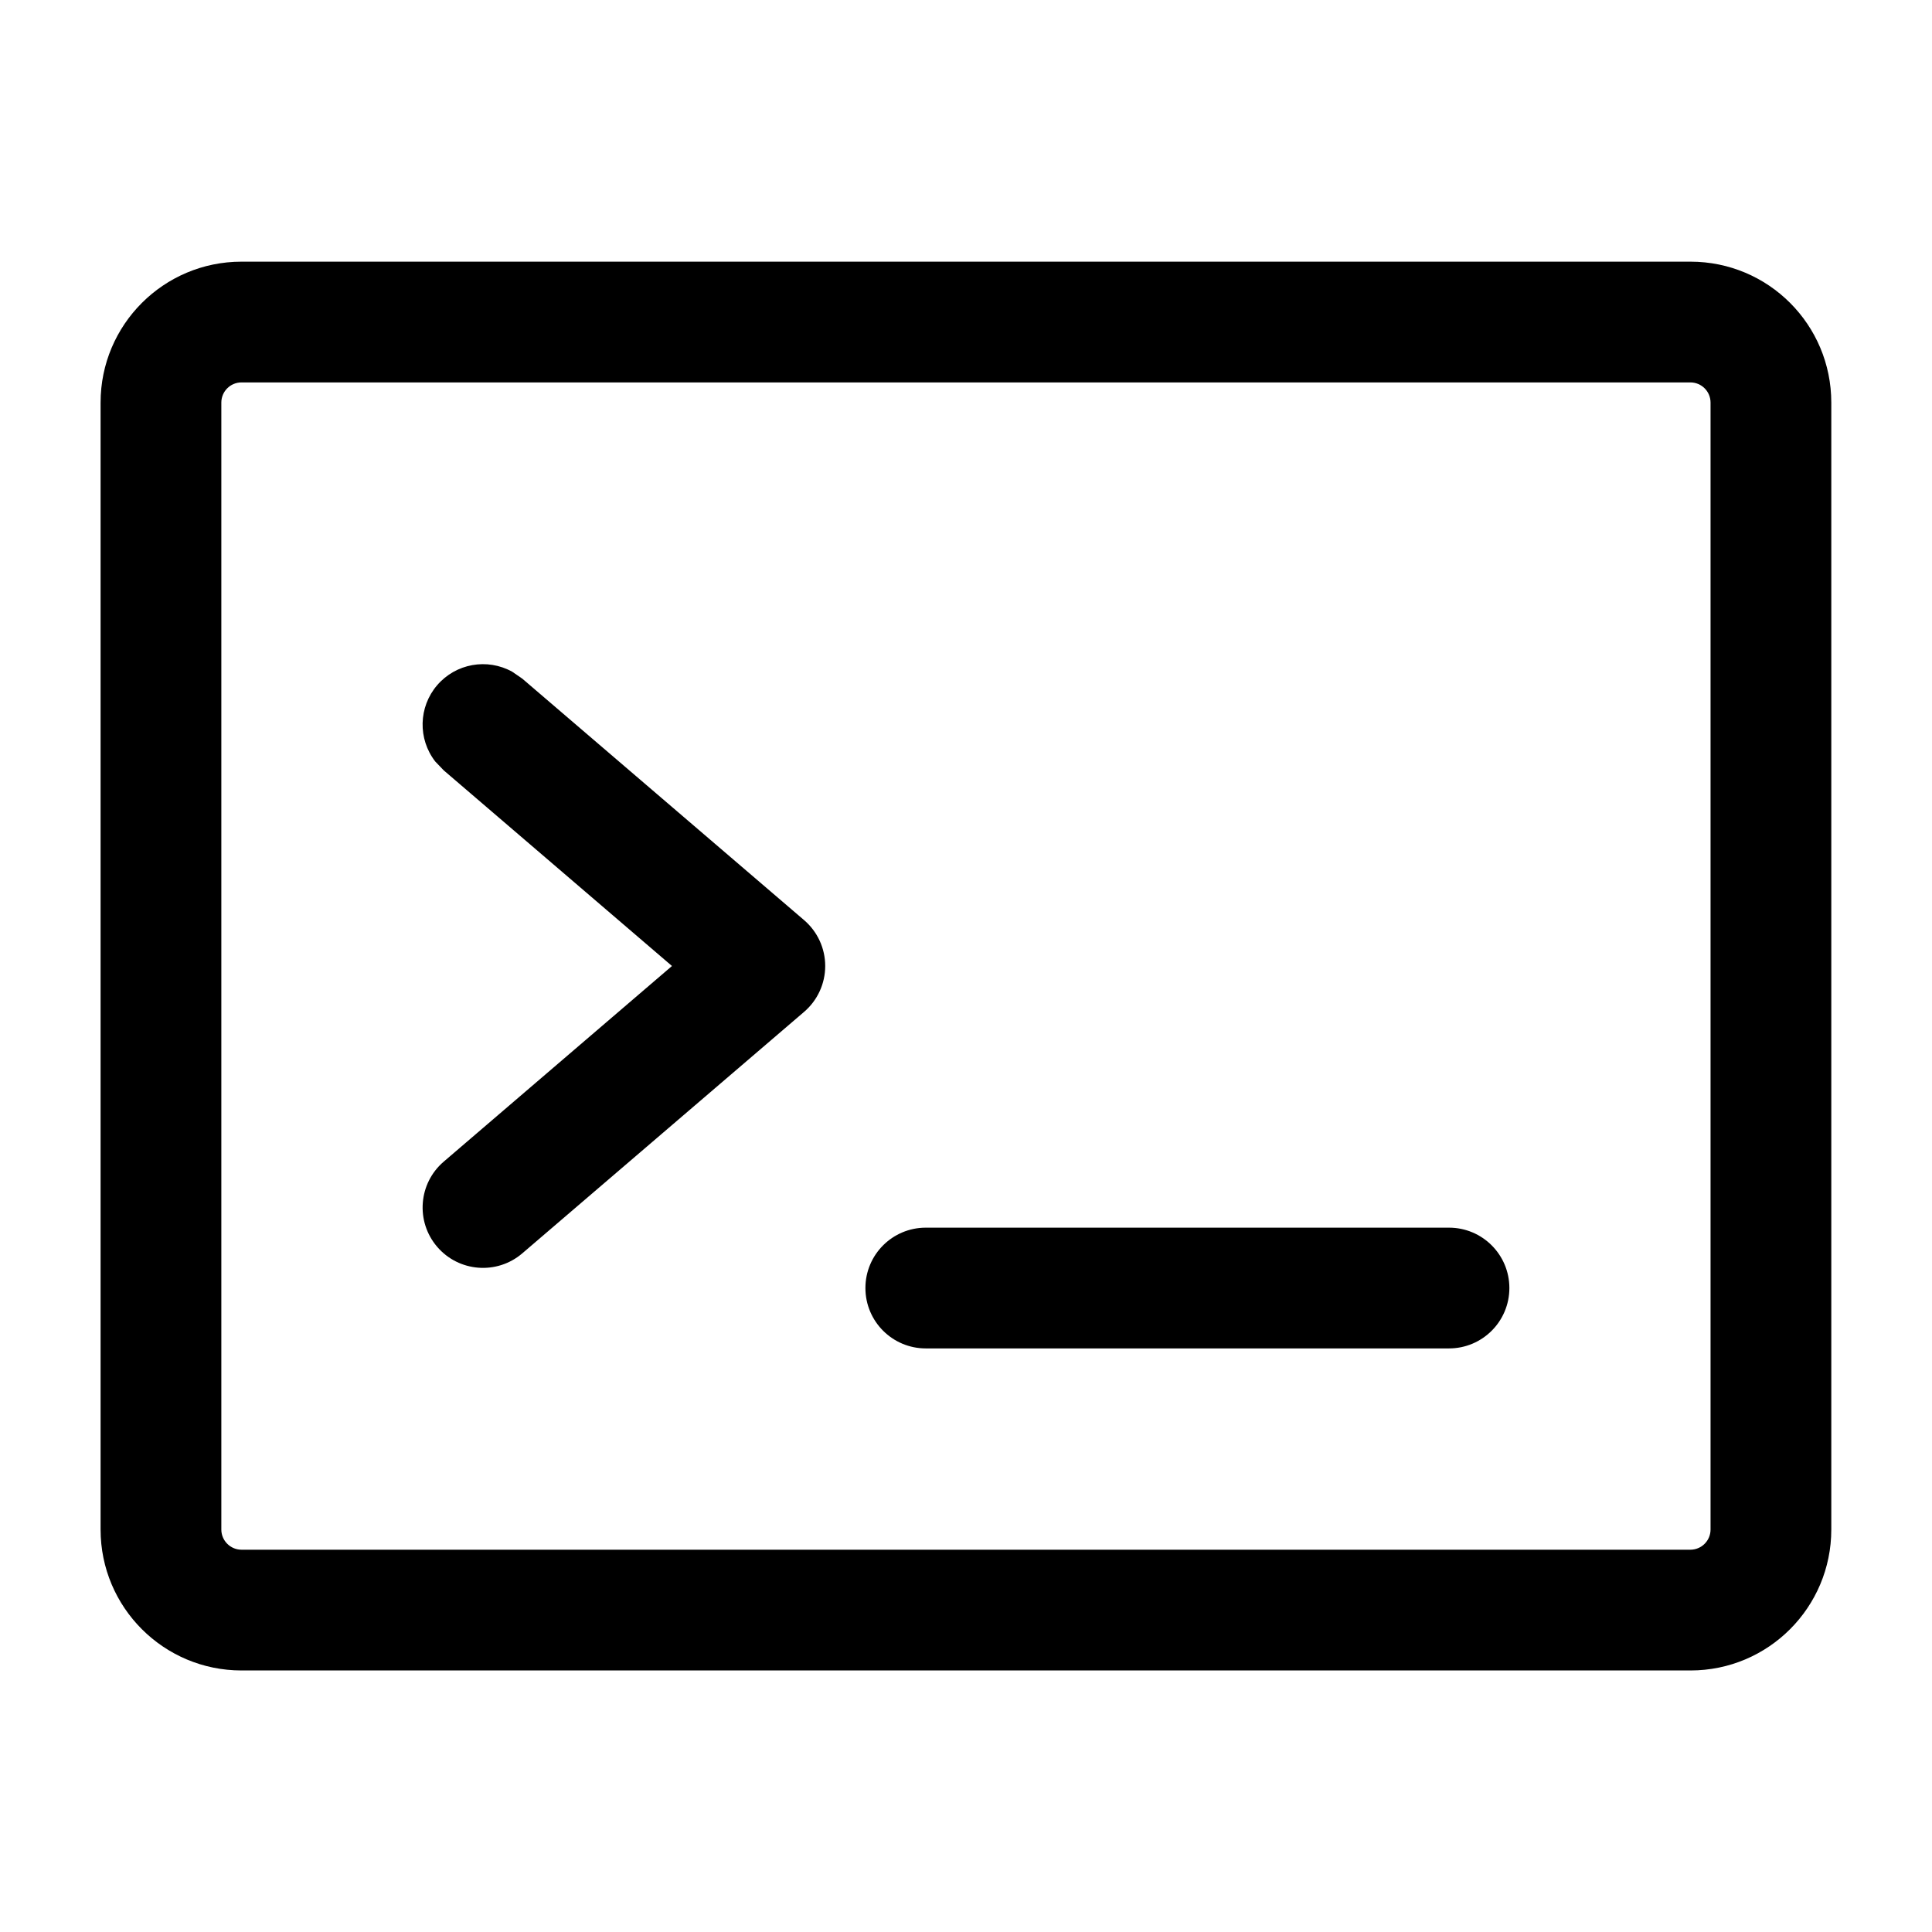
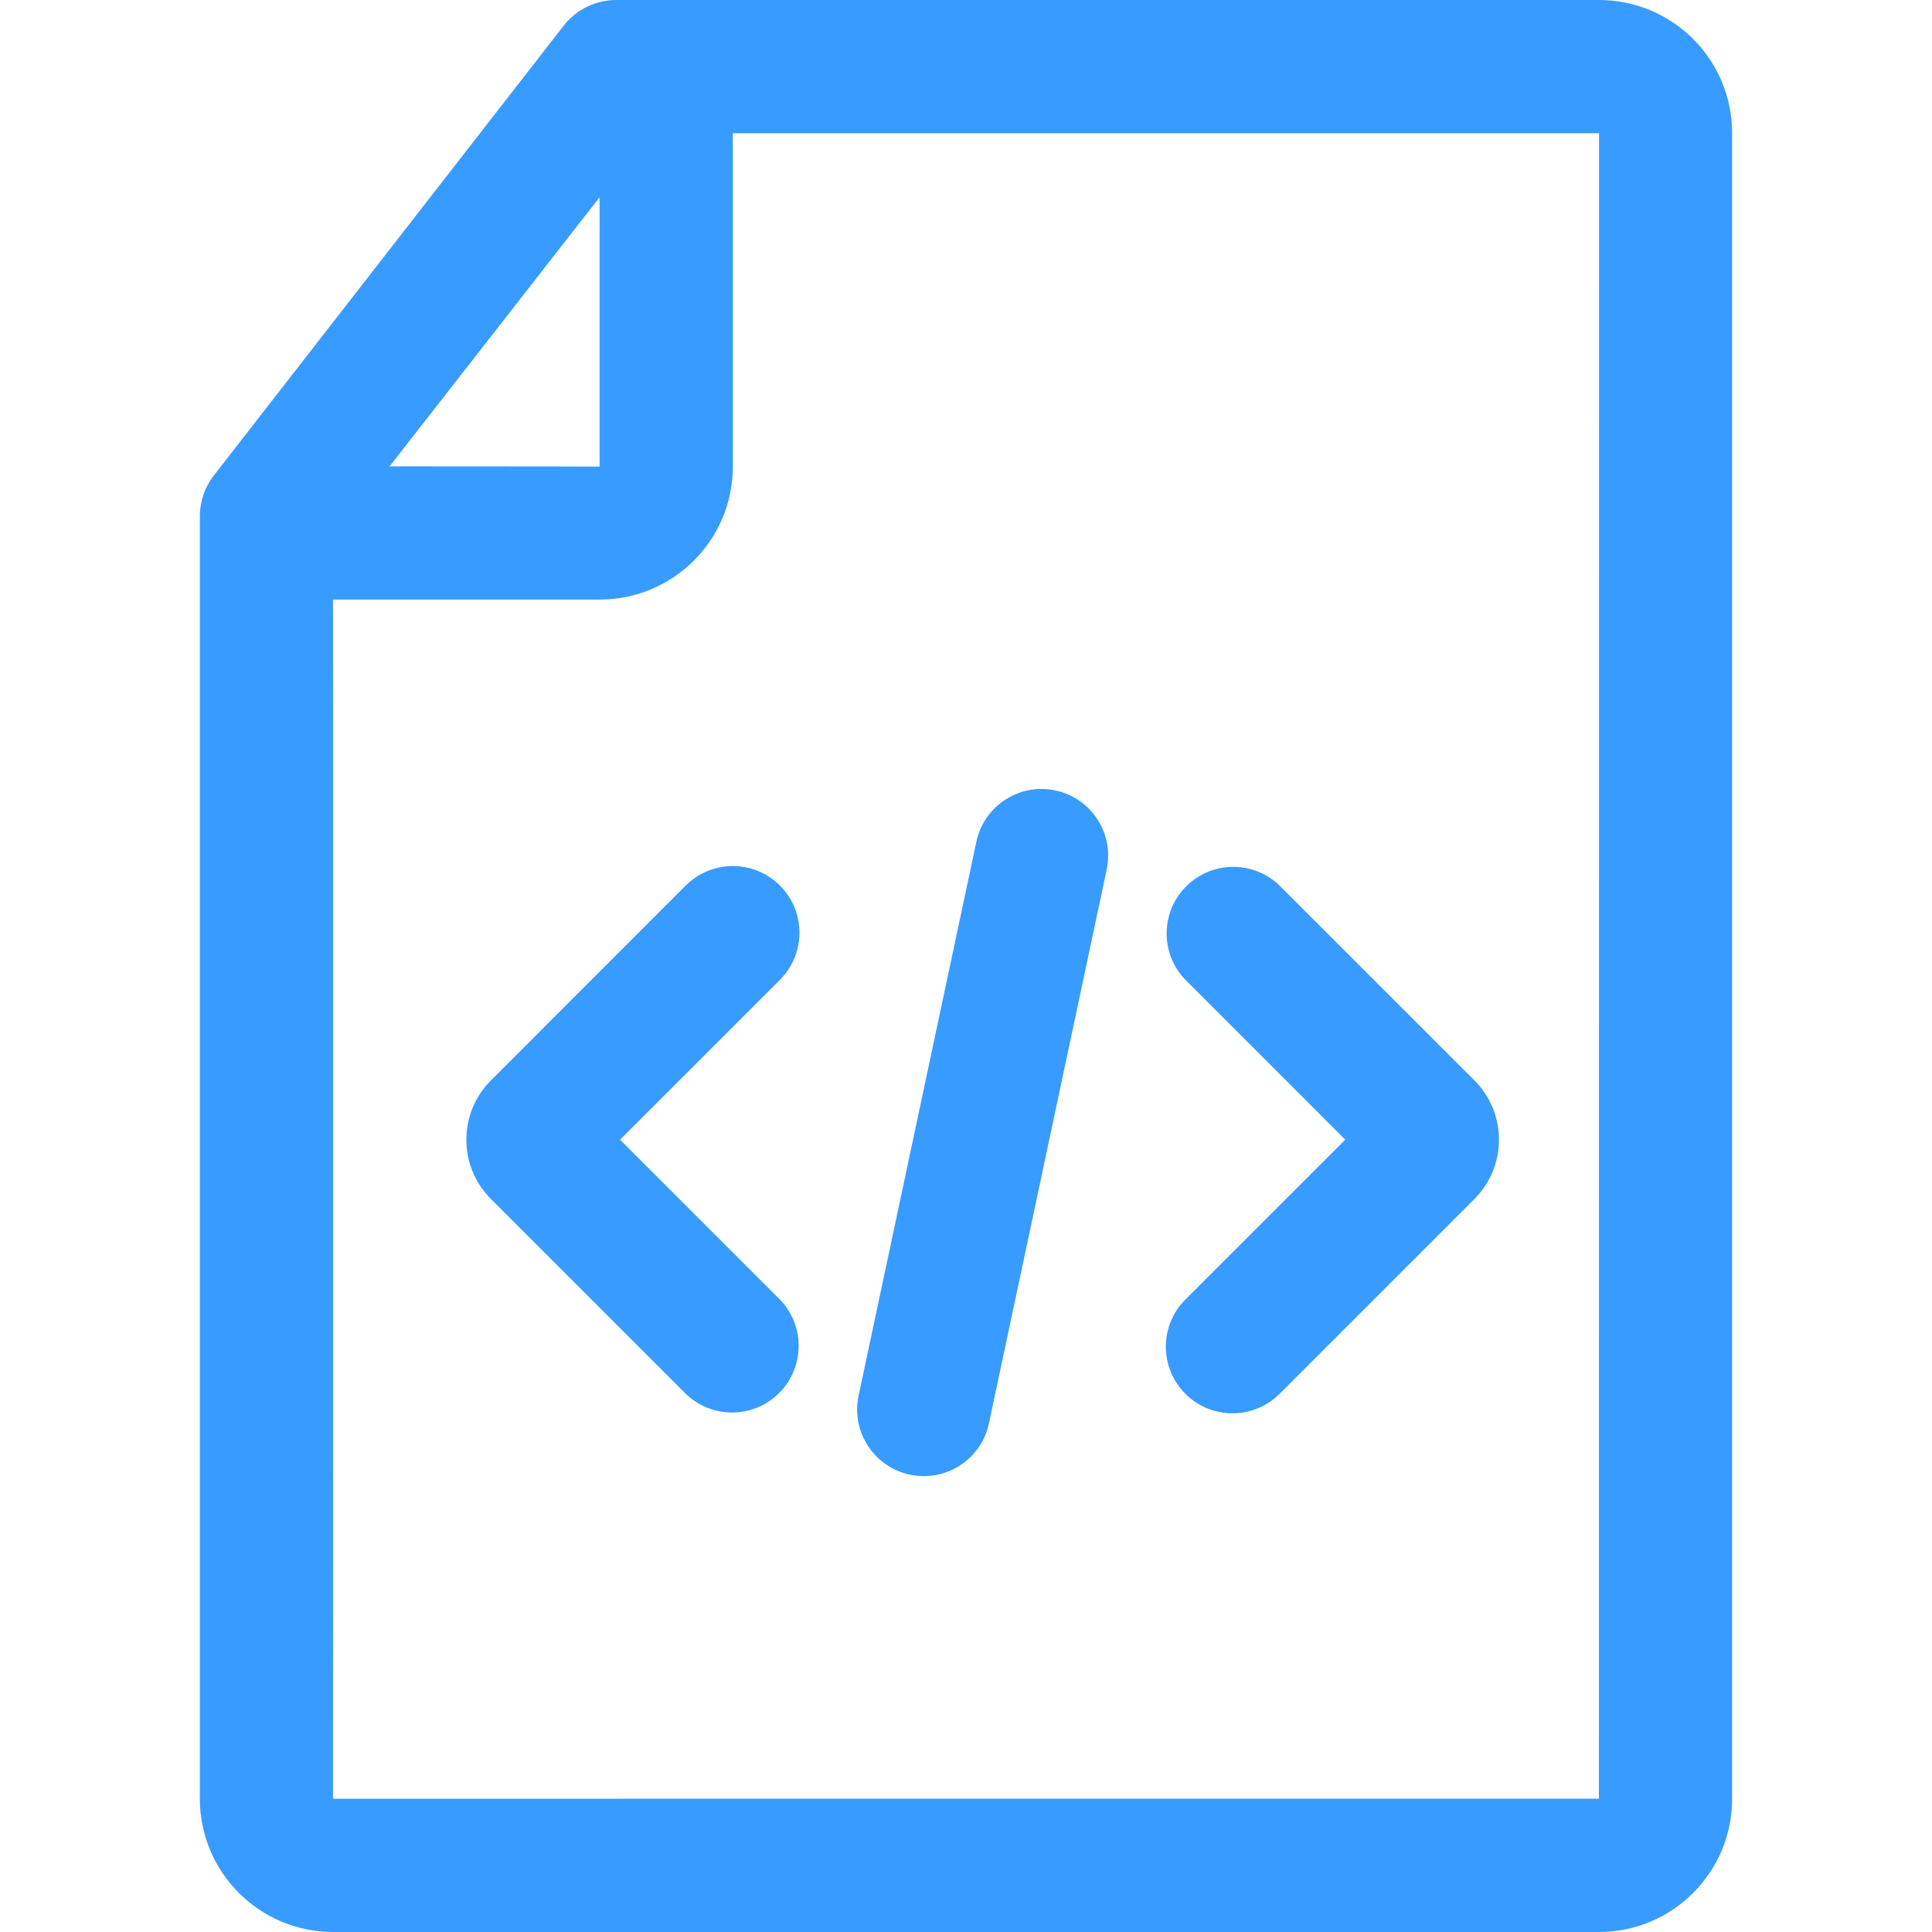
- <svg xmlns="http://www.w3.org/2000/svg" t="1759301048255" class="icon" viewBox="0 0 1024 1024" version="1.1" p-id="176811" width="128" height="128">
-   <path d="M906.624 213.376A10.688 10.688 0 0 0 896 202.688H128a10.688 10.688 0 0 0-10.688 10.688v597.312c0 5.888 4.8 10.688 10.688 10.688h768a10.688 10.688 0 0 0 10.624-10.688V213.376z m64 597.312c0 41.216-33.344 74.688-74.624 74.688H128a74.688 74.688 0 0 1-74.688-74.688V213.376c0-41.28 33.472-74.688 74.688-74.688h768c41.28 0 74.624 33.408 74.624 74.688v597.312z" p-id="176812" />
-   <path d="M231.68 363.2a32 32 0 0 1 39.808-7.168l5.312 3.648 149.376 128a32 32 0 0 1 0 48.64l-149.376 128a32 32 0 0 1-41.6-48.64L356.16 512l-120.96-103.68-4.48-4.672a32 32 0 0 1 0.96-40.448zM768 650.688a32 32 0 1 1 0 64H490.688a32 32 0 0 1 0-64H768z" p-id="176813" />
+ <svg xmlns="http://www.w3.org/2000/svg" t="1760782779921" class="icon" viewBox="0 0 1024 1024" version="1.1" p-id="12078" width="128" height="128">
+   <path d="M512 70.621h335.537C847.501 70.621 847.448 953.344 847.448 953.344L176.499 953.379C176.569 953.379 176.552 512 176.552 512l-0.053-226.392L344.276 70.621H512zM298.743 13.63l-185.379 238.345A35.31 35.31 0 0 0 105.931 273.655V953.256A70.656 70.656 0 0 0 176.499 1024h671.002A70.638 70.638 0 0 0 918.069 953.344V70.656A70.55 70.55 0 0 0 847.537 0H326.621a35.31 35.31 0 0 0-27.878 13.63zM317.793 247.314C317.793 247.208 176.499 247.172 176.499 247.172v70.621H317.793c38.983 0 70.621-31.532 70.621-70.479V70.621h-70.621v176.693z m137.287 492.403a35.31 35.31 0 0 0 69.085 14.689l62.411-293.57a35.31 35.31 0 0 0-69.085-14.689l-62.411 293.57z m276.462-117.142a26.183 26.183 0 0 1 0-37.041l-103.283 103.265a35.31 35.31 0 0 0 49.964 49.929l103.247-103.247a44.438 44.438 0 0 0 0-62.852l-103.265-103.247a35.31 35.31 0 0 0-49.929 49.929l103.265 103.283z m-471.358-49.929a44.438 44.438 0 0 0 0 62.835l103.265 103.247a35.31 35.31 0 0 0 49.929-49.929l-103.265-103.265c10.24 10.24 10.24 26.801 0 37.041l103.283-103.265a35.31 35.31 0 0 0-49.964-49.929l-103.247 103.265z" fill="#389BFF" p-id="12079" />
</svg>
